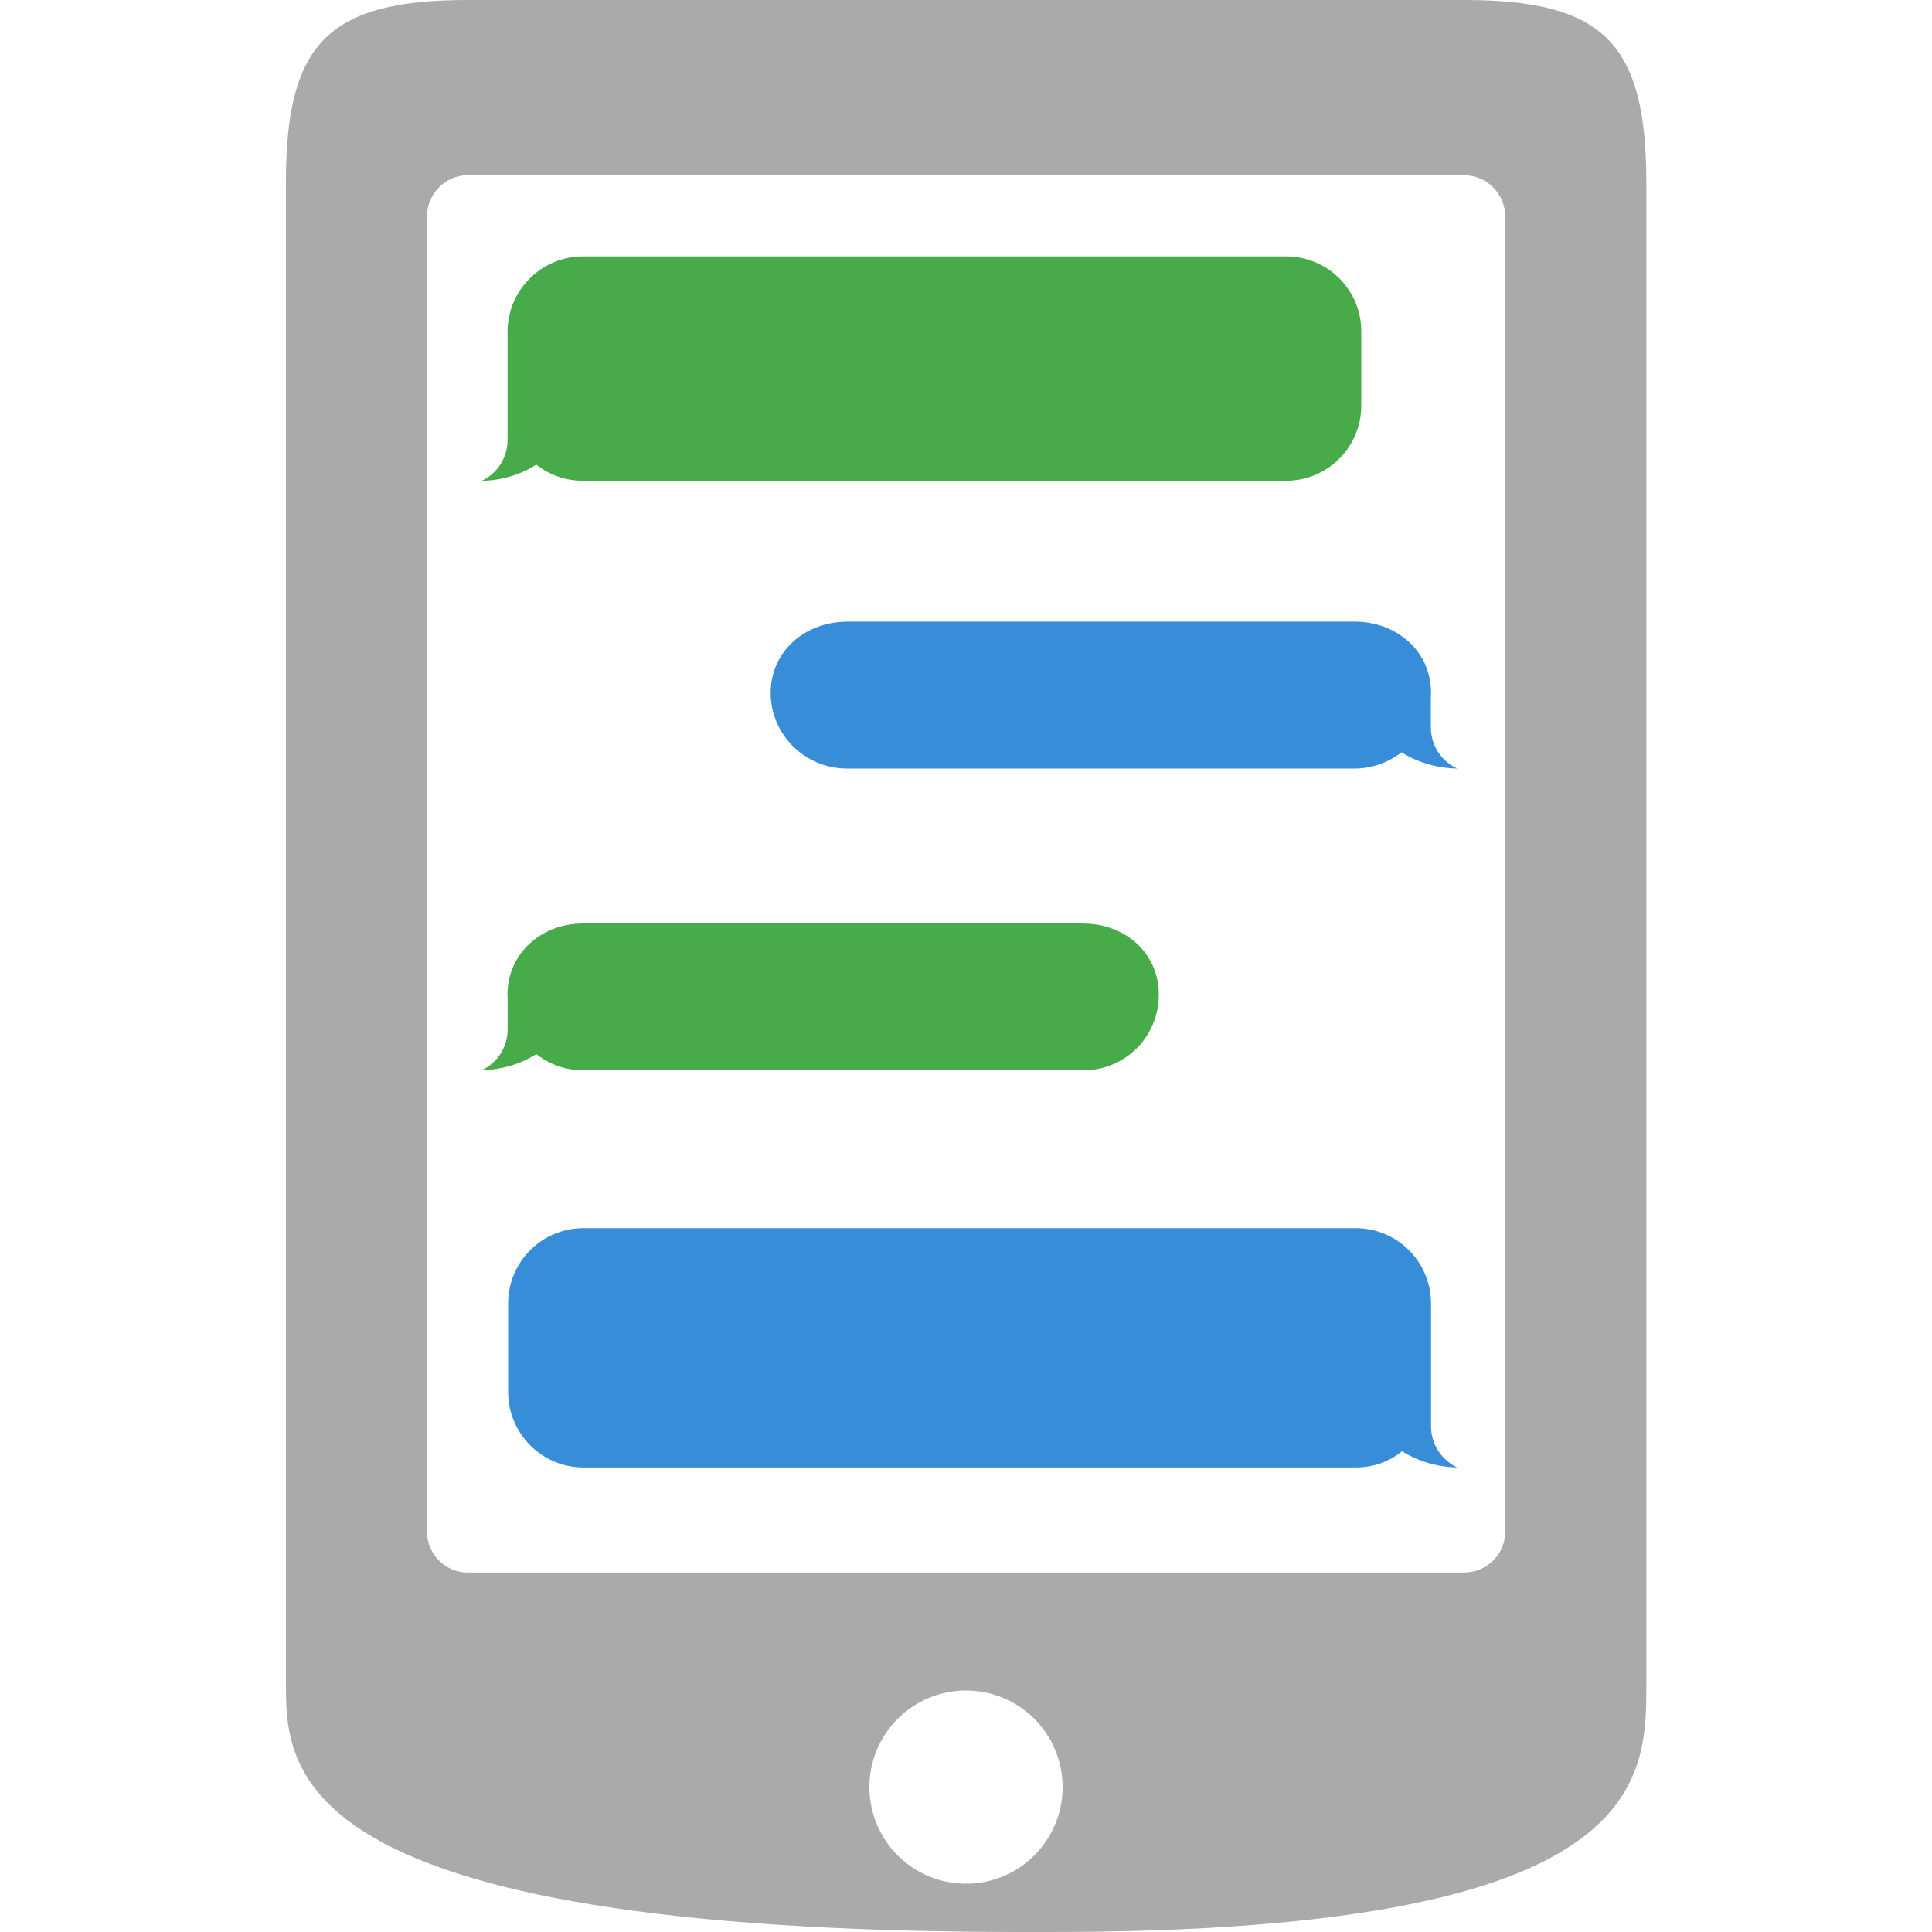
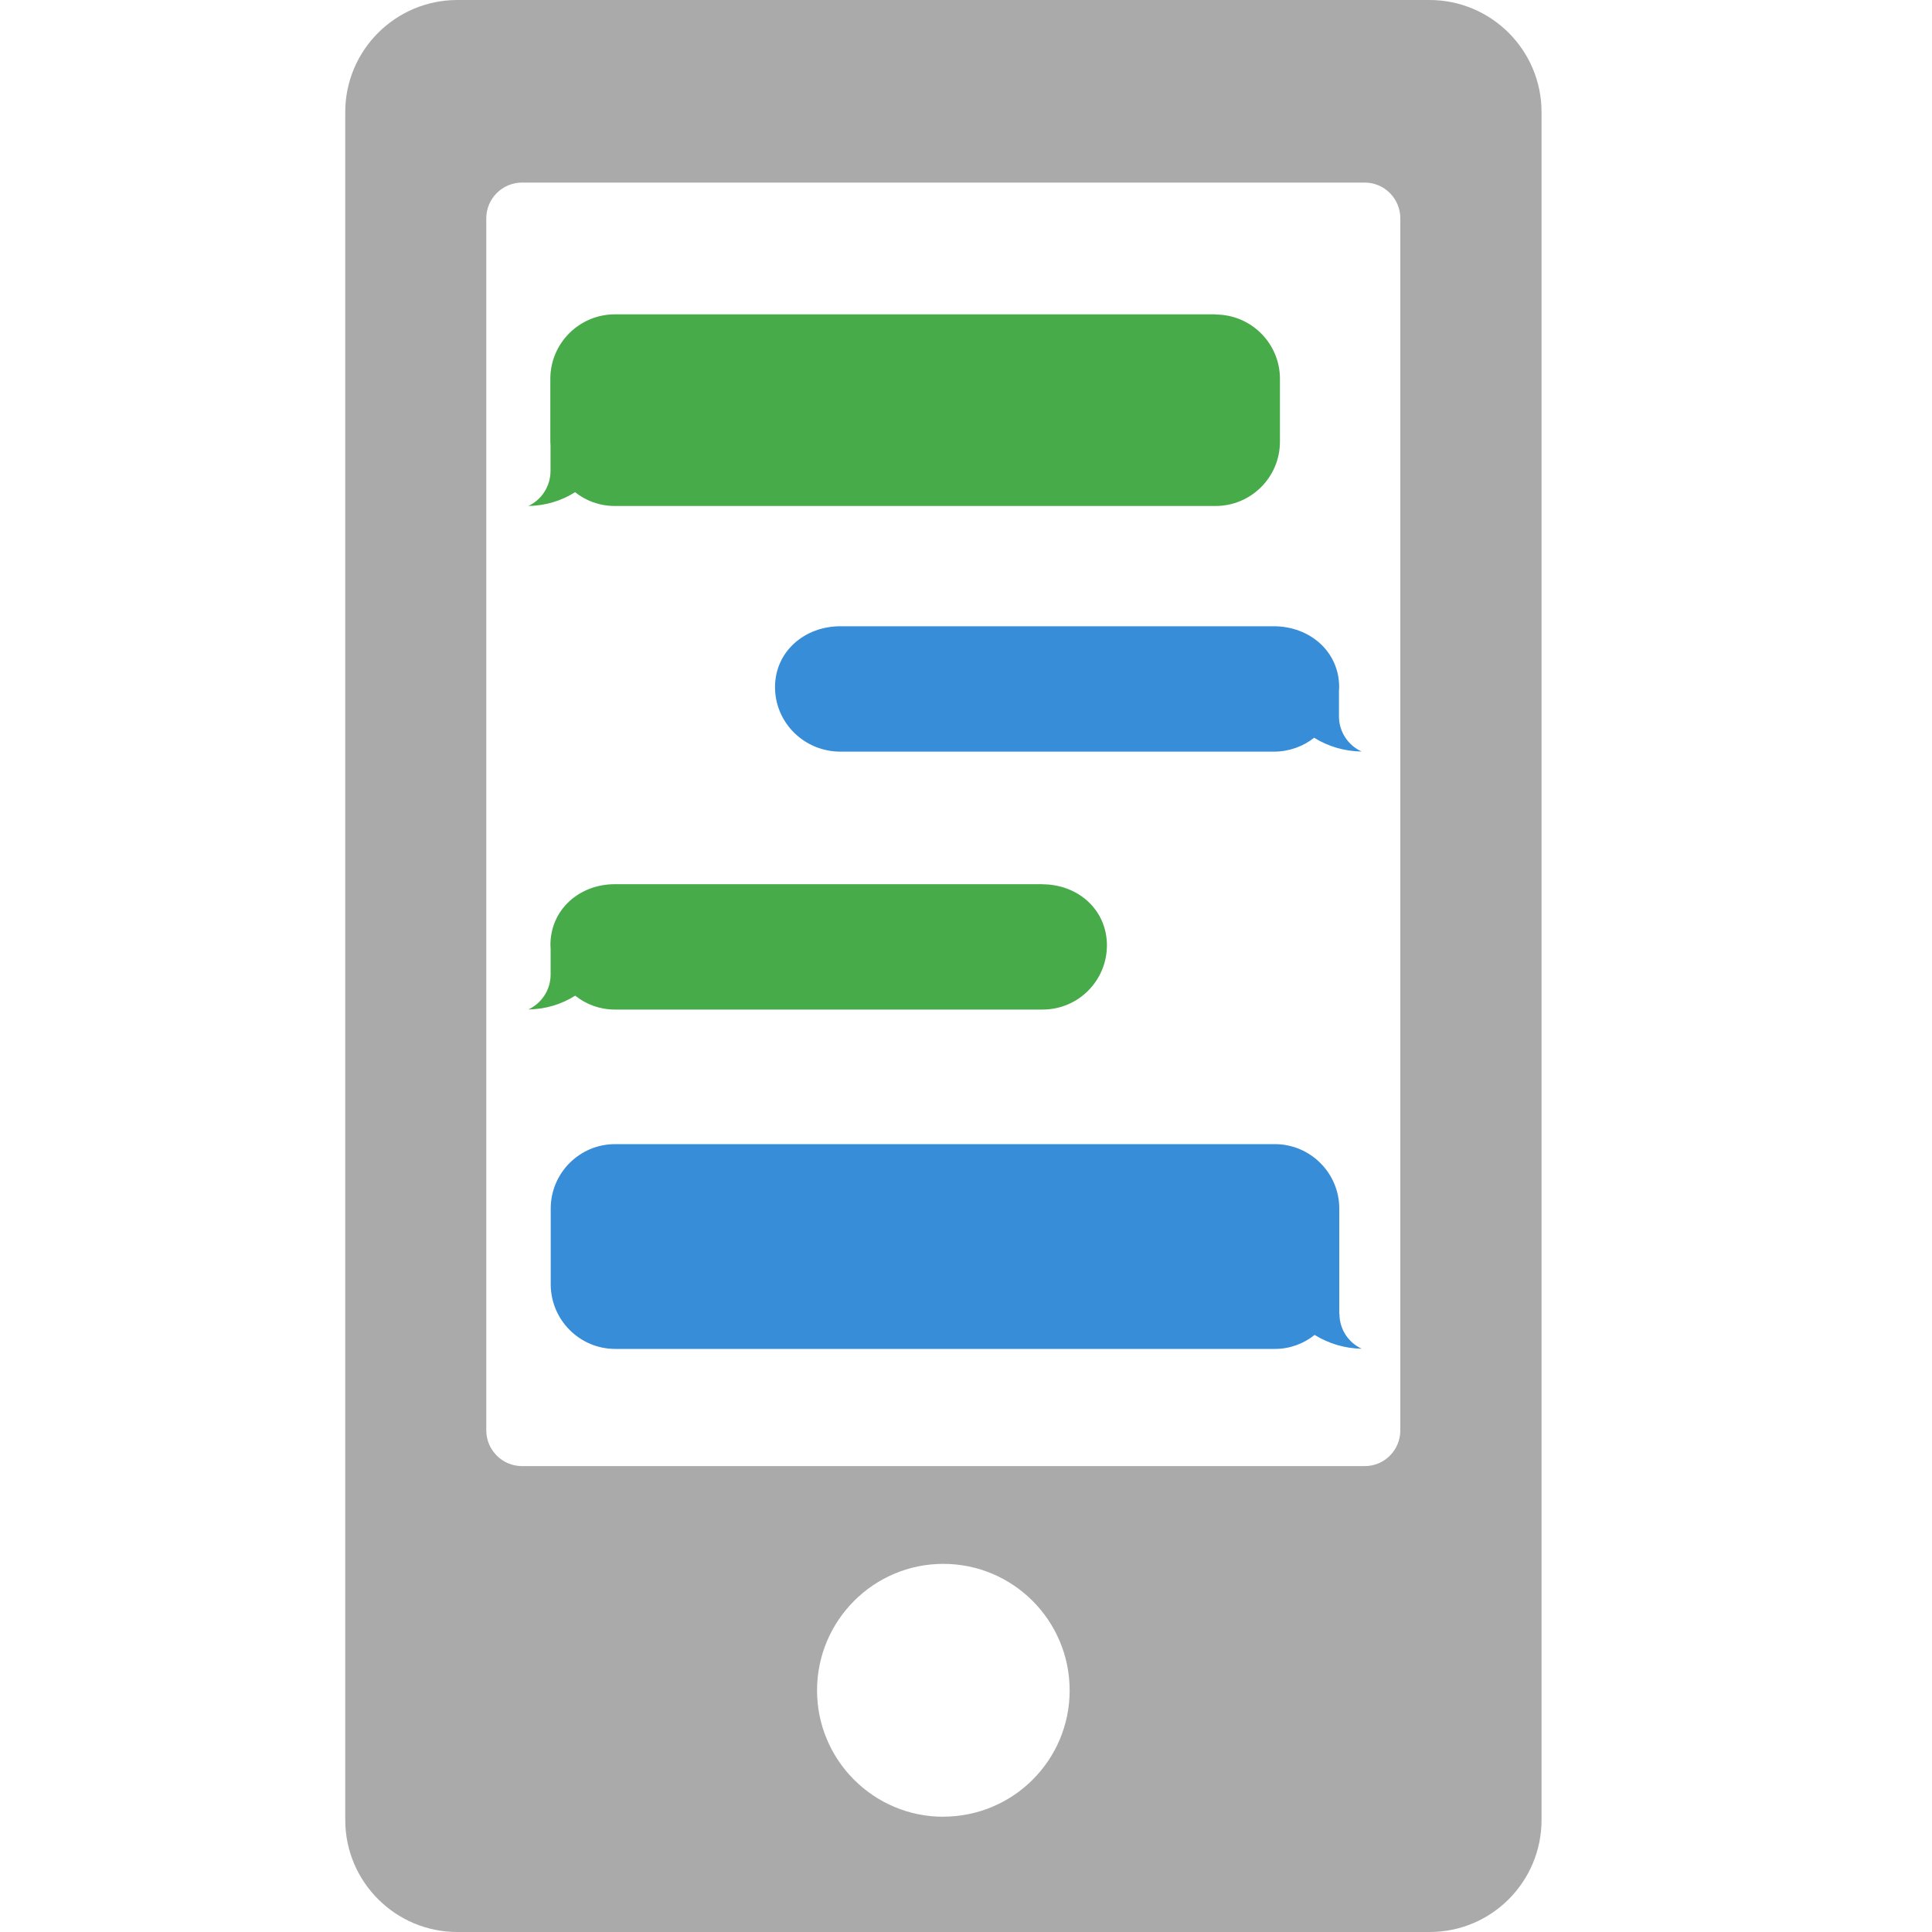
- <svg xmlns="http://www.w3.org/2000/svg" width="20" height="20" viewBox="0 0 20 20">
+ <svg xmlns="http://www.w3.org/2000/svg" viewBox="0 0 20 20" enable-background="new 0 0 20 20">
  <g>
    <path fill="none" d="M0 0h20v20H0z" />
-     <path d="M15.156 1.814H4.843c-.232 0-.423.19-.423.426v13.616c0 .233.19.423.423.423h10.313c.234 0 .426-.19.426-.424V2.242c0-.237-.19-.428-.426-.428z" fill="none" />
-     <path fill="#aaa" d="M15.156 0H4.843C3.405 0 2.96.443 2.96 1.88v15.515C2.96 18.29 2.89 20 10.58 20h.293c6.237 0 6.17-1.575 6.17-2.605V1.88C17.04.443 16.597 0 15.157 0zM10 19.5c-.552 0-1-.447-1-1 0-.552.448-1 1-1 .553 0 1 .448 1 1s-.447 1-1 1zm5.582-3.644c0 .233-.19.423-.426.423H4.843c-.233 0-.423-.19-.423-.424V2.24c0-.234.19-.426.423-.426h10.313c.234 0 .426.19.426.428v13.614z" />
-     <path fill="#48AB4A" d="M13.314 2.654h-7.28c-.43 0-.78.352-.78.78v1.118c0 .19-.107.35-.268.426.207-.005.4-.062.566-.168.132.105.3.167.482.167h7.278c.434 0 .78-.35.78-.78v-.76c.004-.432-.345-.783-.778-.783M11.217 9.56H6.035c-.43 0-.782.31-.782.738l.002.045v.312c0 .188-.108.35-.27.424.208-.005.402-.063.567-.167.132.104.3.168.482.168h5.182c.433 0 .78-.35.78-.782.002-.43-.348-.737-.78-.737" />
-     <path fill="#378DD7" d="M8.77 6.435h5.25c.44 0 .794.307.794.736l-.002.048v.31c0 .19.11.35.273.427-.21-.004-.407-.062-.576-.168-.134.104-.304.168-.49.168H8.77c-.437 0-.792-.35-.792-.783 0-.43.355-.737.792-.737M14.814 14.766v-1.272c0-.432-.35-.78-.78-.78H6.04c-.433 0-.78.35-.78.78v.914c0 .432.348.783.78.783h7.994c.182 0 .35-.06.48-.168.166.103.36.163.57.168-.158-.076-.27-.237-.27-.424" />
+     <path d="M14.8 0H4.734c-.64 0-1.16.52-1.16 1.16V18.84c0 .64.52 1.16 1.16 1.16H14.8c.64 0 1.158-.52 1.158-1.16V1.16c0-.64-.52-1.16-1.16-1.16zM9.766 18.807c-.722 0-1.308-.586-1.308-1.308s.585-1.31 1.307-1.31 1.308.587 1.308 1.31-.586 1.307-1.308 1.307zm4.73-4c0 .204-.164.37-.368.37H5.404c-.204 0-.37-.166-.37-.37V2.26c0-.204.166-.37.37-.37h8.724c.203 0 .368.166.368.37v12.547z" fill="#aaa" />
+     <path d="M12.583 3.254H6.365c-.368 0-.668.3-.668.667v.65l.002.04v.264c0 .16-.094.3-.23.363.177-.003.343-.053.484-.143.113.09.255.143.412.143h6.218c.37 0 .667-.3.667-.666v-.65c0-.367-.298-.666-.667-.666M10.79 9.153H6.366c-.368 0-.668.262-.668.63l.002.04v.265c0 .16-.094.298-.23.362.177-.003.343-.053.484-.143.113.09.255.144.412.144h4.426c.37 0 .667-.298.667-.667-.002-.368-.3-.63-.67-.63" fill="#48AB4A" />
+     <path d="M8.7 6.483h4.486c.373 0 .677.262.677.63l-.002.04v.264c0 .16.096.3.235.363-.18-.003-.348-.053-.492-.143-.113.09-.26.144-.417.144H8.7c-.373 0-.677-.298-.677-.668 0-.367.304-.63.677-.63M13.864 13.6V12.51c0-.367-.3-.666-.667-.666h-6.83c-.368 0-.666.3-.666.667v.783c0 .37.3.67.668.67h6.83c.154 0 .298-.055.41-.145.142.088.31.14.487.143-.136-.063-.23-.2-.23-.36" fill="#378DD7" />
  </g>
</svg>
